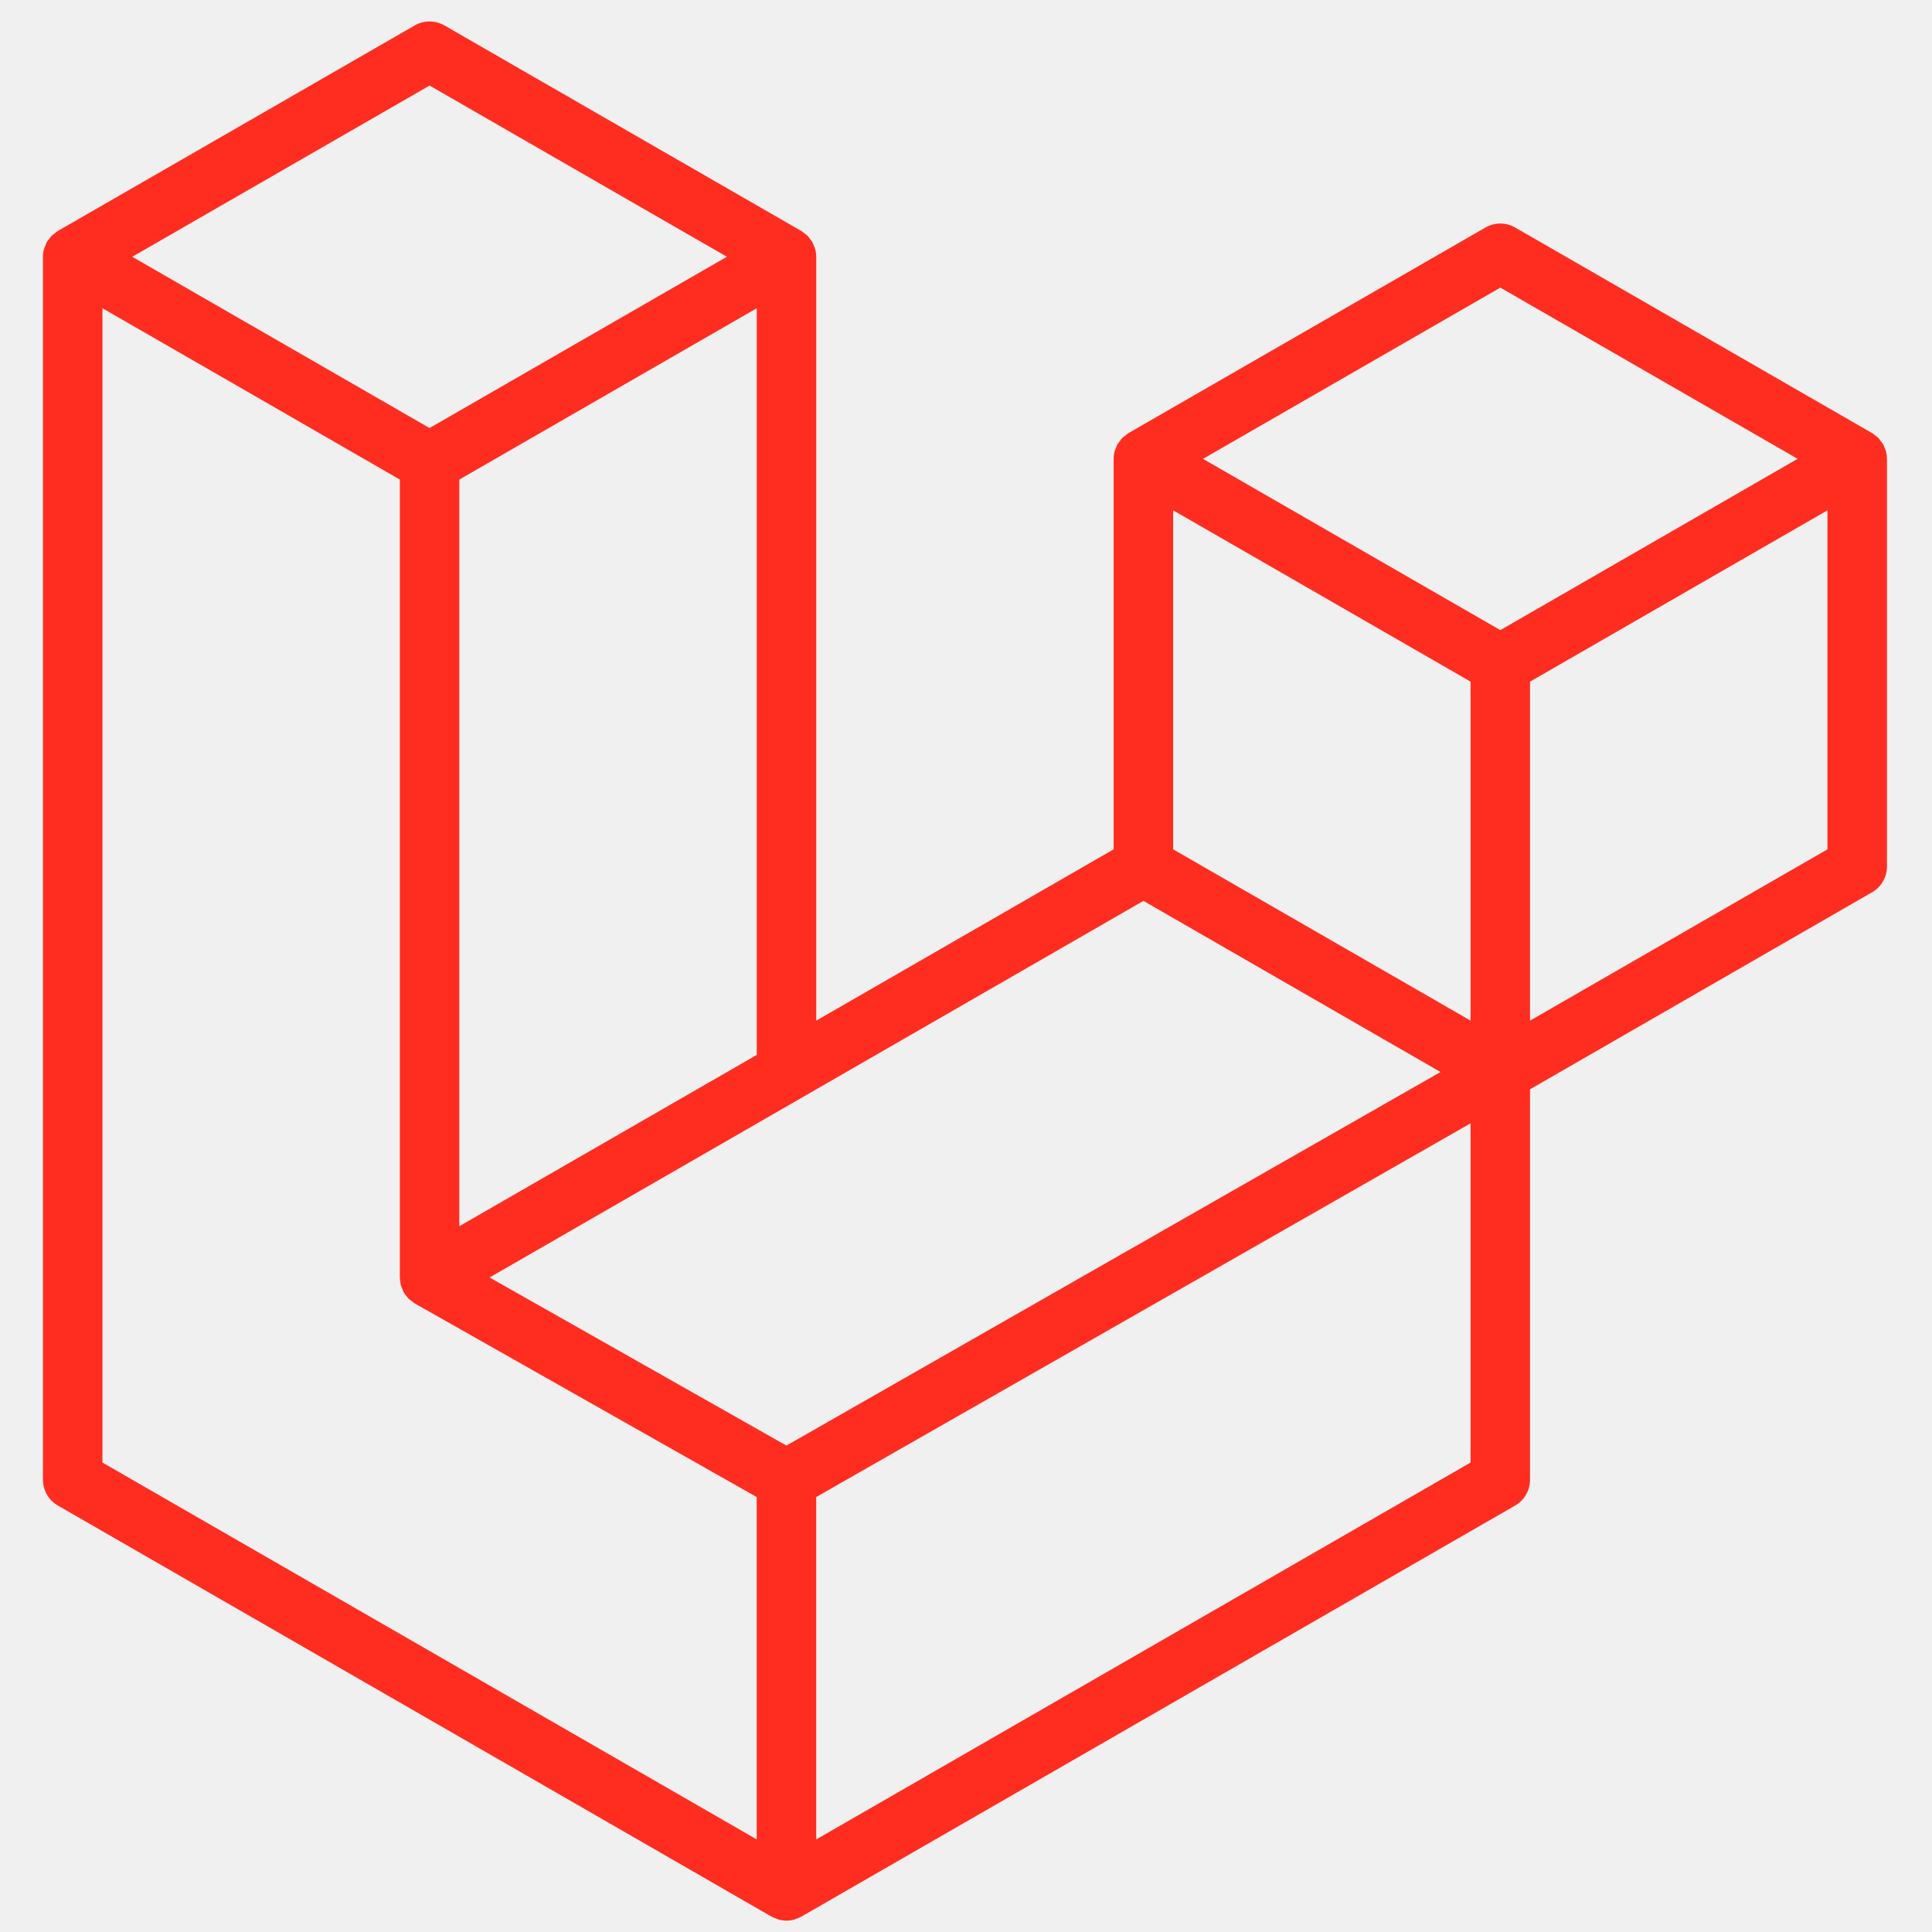
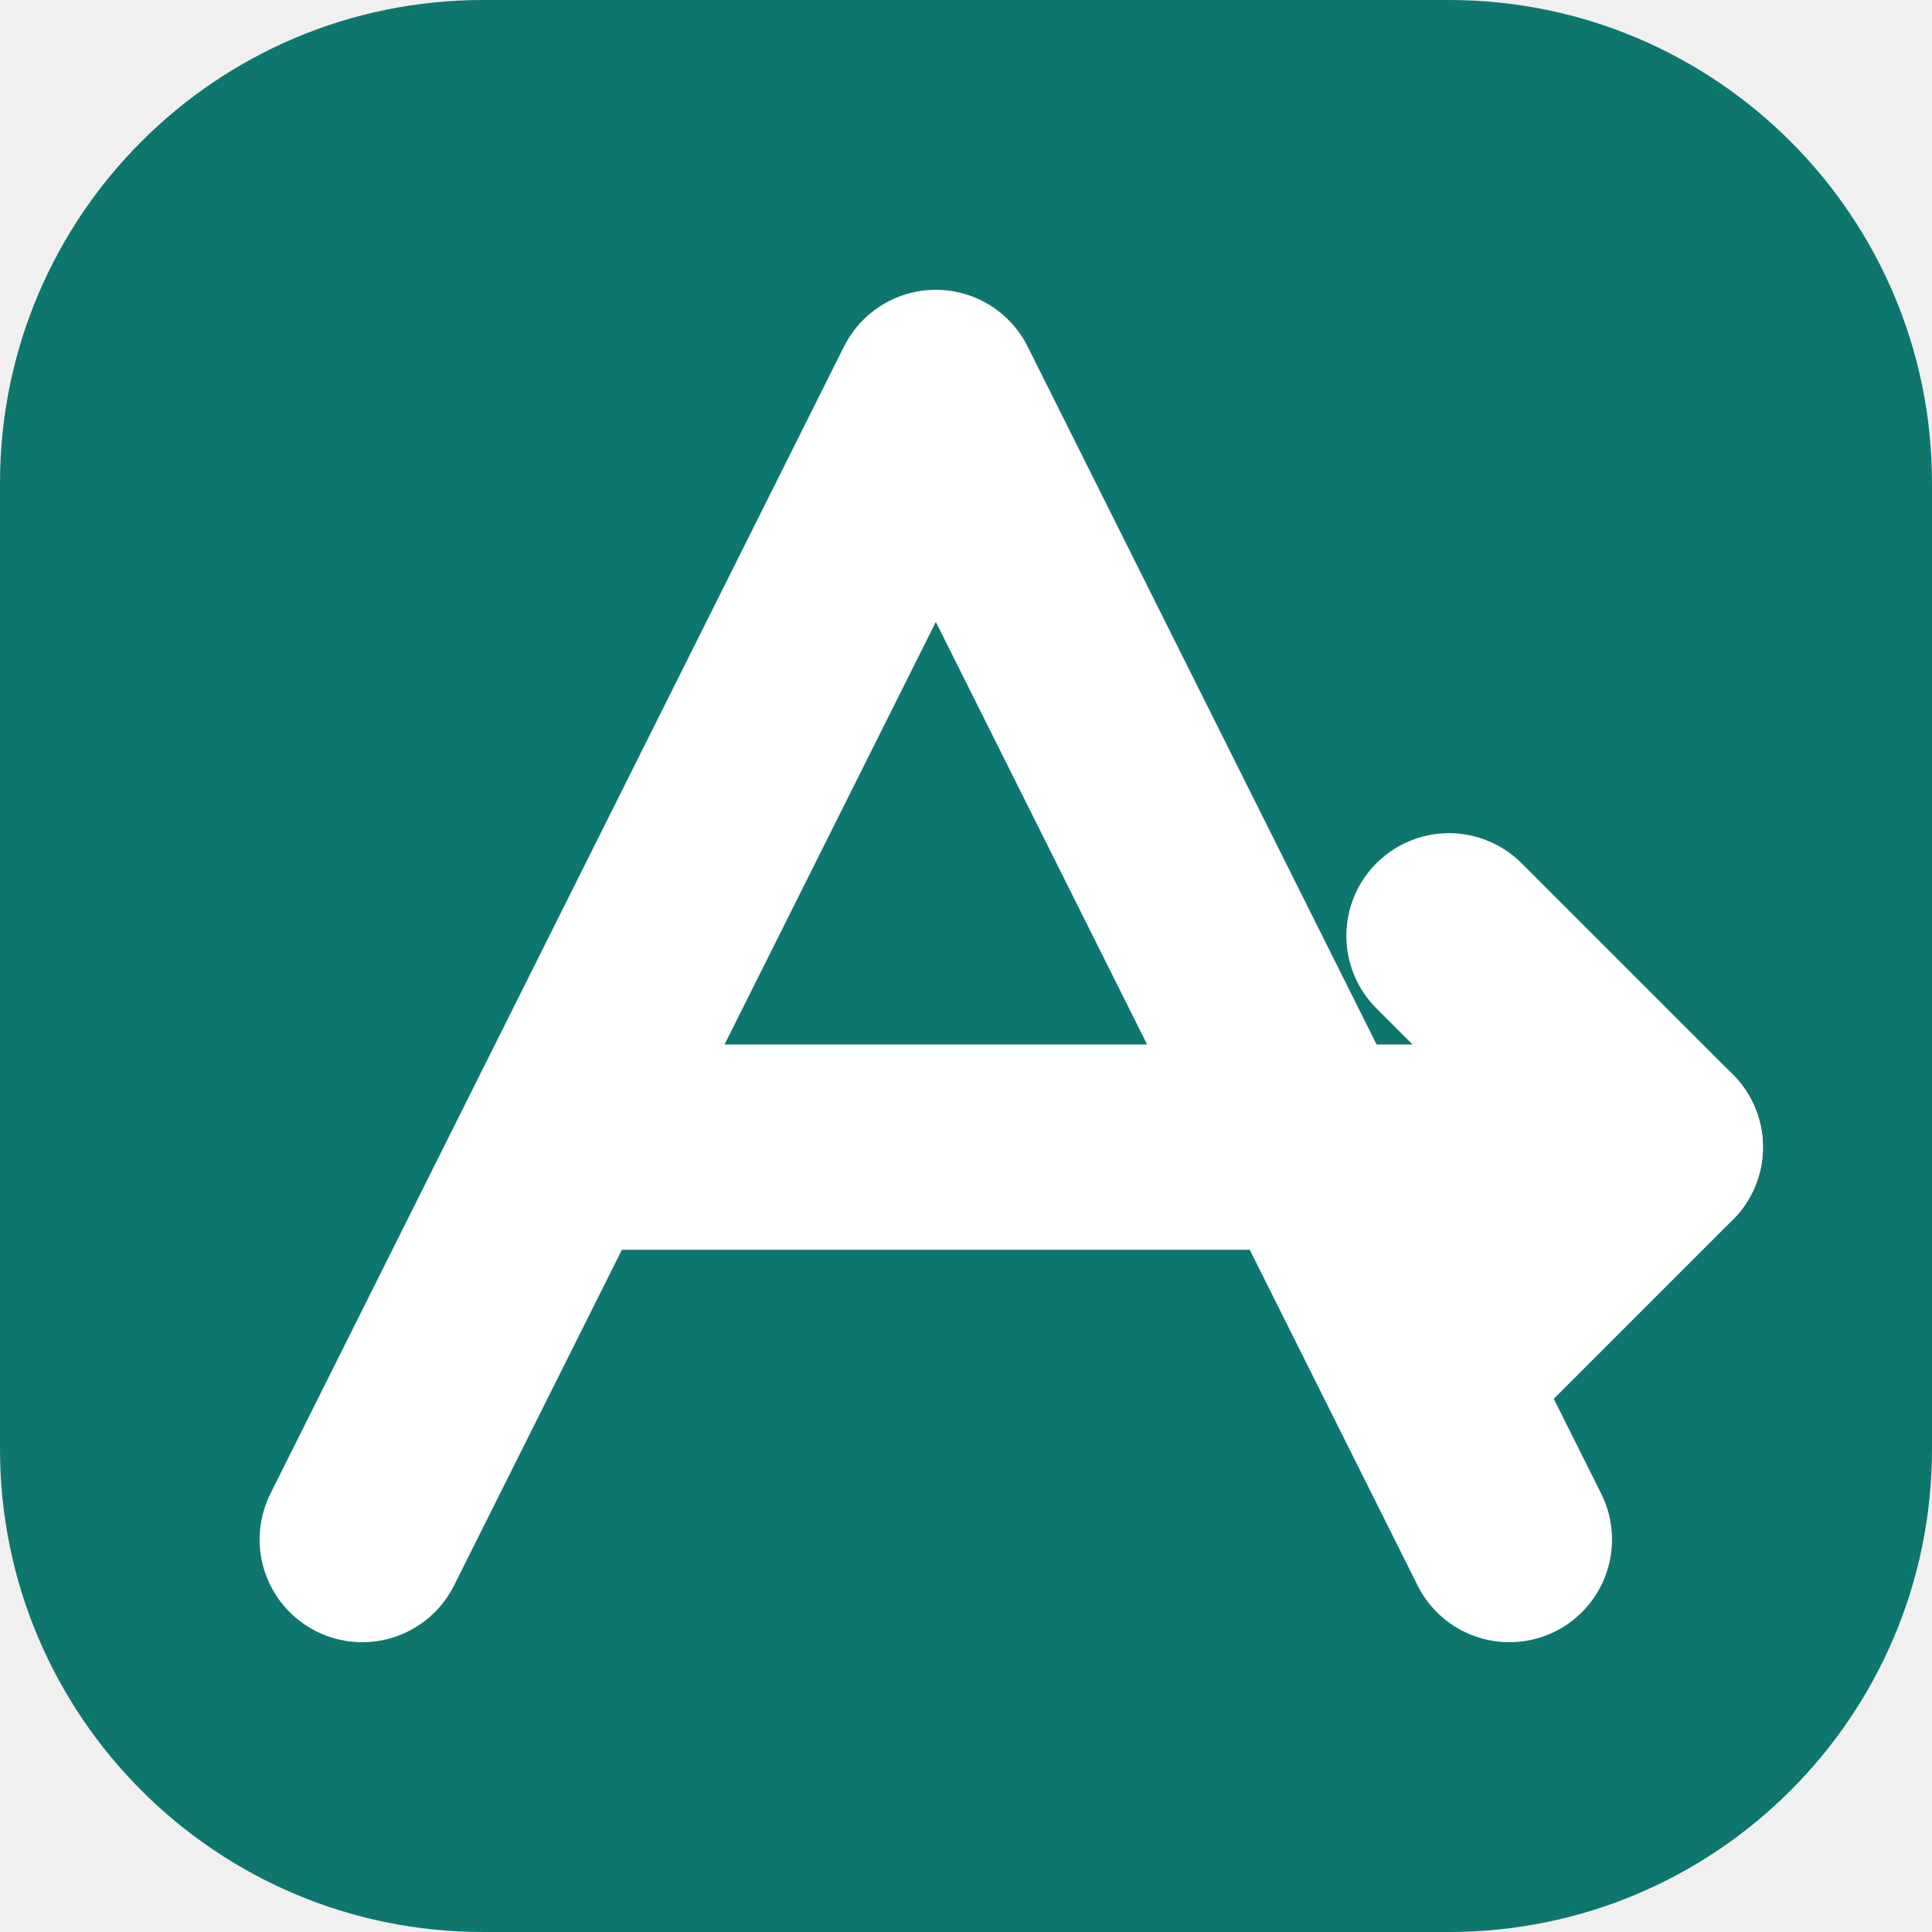
- <svg xmlns="http://www.w3.org/2000/svg" width="166" height="166" viewBox="0 0 166 166" fill="none">
-   <path fill-rule="evenodd" clip-rule="evenodd" d="M162.041 38.759C162.099 38.977 162.129 39.201 162.13 39.426V74.452C162.13 74.902 162.011 75.344 161.786 75.733C161.561 76.122 161.237 76.444 160.847 76.668L131.462 93.594V127.141C131.462 128.054 130.977 128.897 130.186 129.357L68.847 164.683C68.707 164.763 68.554 164.814 68.401 164.868C68.343 164.887 68.289 164.922 68.228 164.938C67.8 165.051 67.349 165.051 66.92 164.938C66.85 164.919 66.786 164.881 66.719 164.855C66.579 164.804 66.432 164.76 66.298 164.683L4.972 129.357C4.583 129.133 4.259 128.81 4.034 128.421C3.808 128.032 3.69 127.591 3.689 127.141L3.689 22.063C3.689 21.834 3.721 21.61 3.779 21.393C3.798 21.32 3.843 21.253 3.868 21.179C3.916 21.045 3.961 20.908 4.031 20.783C4.079 20.7 4.149 20.633 4.206 20.557C4.28 20.454 4.347 20.349 4.433 20.26C4.506 20.186 4.602 20.132 4.685 20.068C4.778 19.992 4.861 19.909 4.966 19.848L35.633 2.185C36.022 1.961 36.462 1.844 36.91 1.844C37.358 1.844 37.798 1.961 38.186 2.185L68.851 19.848H68.857C68.959 19.912 69.045 19.992 69.138 20.065C69.221 20.129 69.313 20.186 69.387 20.257C69.476 20.349 69.54 20.454 69.616 20.557C69.671 20.633 69.744 20.7 69.789 20.783C69.862 20.911 69.904 21.045 69.955 21.179C69.98 21.253 70.025 21.32 70.044 21.396C70.103 21.614 70.133 21.838 70.133 22.063V87.694L95.686 72.974V39.423C95.686 39.2 95.718 38.973 95.775 38.759C95.798 38.683 95.839 38.615 95.865 38.542C95.916 38.408 95.96 38.271 96.031 38.146C96.079 38.063 96.149 37.996 96.203 37.92C96.279 37.818 96.343 37.712 96.433 37.623C96.506 37.549 96.599 37.495 96.681 37.431C96.777 37.355 96.86 37.272 96.962 37.211L127.633 19.548C128.021 19.324 128.461 19.206 128.91 19.206C129.358 19.206 129.798 19.324 130.186 19.548L160.85 37.211C160.959 37.275 161.042 37.355 161.137 37.428C161.217 37.492 161.31 37.549 161.383 37.62C161.473 37.712 161.536 37.818 161.613 37.92C161.67 37.996 161.741 38.063 161.785 38.146C161.859 38.271 161.9 38.408 161.951 38.542C161.98 38.615 162.021 38.683 162.041 38.759ZM157.018 72.974V43.848L146.287 50.028L131.462 58.568V87.694L157.021 72.974H157.018ZM126.354 125.663V96.518L111.771 104.85L70.13 128.626V158.046L126.354 125.663ZM8.801 26.485V125.663L65.018 158.043V128.629L35.649 112L35.64 111.994L35.627 111.988C35.528 111.93 35.445 111.847 35.353 111.777C35.273 111.713 35.18 111.662 35.11 111.592L35.104 111.582C35.021 111.502 34.963 111.403 34.893 111.314C34.829 111.228 34.753 111.154 34.702 111.065L34.699 111.055C34.641 110.96 34.606 110.845 34.565 110.736C34.523 110.64 34.469 110.551 34.443 110.449C34.411 110.328 34.405 110.197 34.392 110.072C34.379 109.976 34.354 109.881 34.354 109.785V109.778V41.205L19.532 32.662L8.801 26.485ZM36.913 7.35L11.364 22.063L36.907 36.777L62.453 22.06L36.907 7.35H36.913ZM50.2 99.174L65.022 90.637V26.485L54.291 32.665L39.466 41.205V105.357L50.2 99.174ZM128.91 24.713L103.363 39.426L128.91 54.14L154.453 39.423L128.91 24.713ZM126.354 58.568L111.529 50.028L100.798 43.848V72.974L115.619 81.511L126.354 87.694V58.568ZM67.571 124.205L105.042 102.803L123.772 92.109L98.245 77.405L68.854 94.334L42.066 109.762L67.571 124.205Z" fill="#FF2D20" />
+ <svg xmlns="http://www.w3.org/2000/svg" viewBox="0 0 32 32" width="32" height="32">
+   <rect width="32" height="32" rx="8" fill="#0f766e" />
+   <g fill="none" stroke="#ffffff" stroke-width="3.4" stroke-linecap="round" stroke-linejoin="round">
+     <path d="M6 25.5 15.5 6.5 25 25.5" />
+     <path d="M10 19h17.5" />
+     <path d="m24 15.5 3.5 3.5-3.5 3.5" />
+   </g>
</svg>
